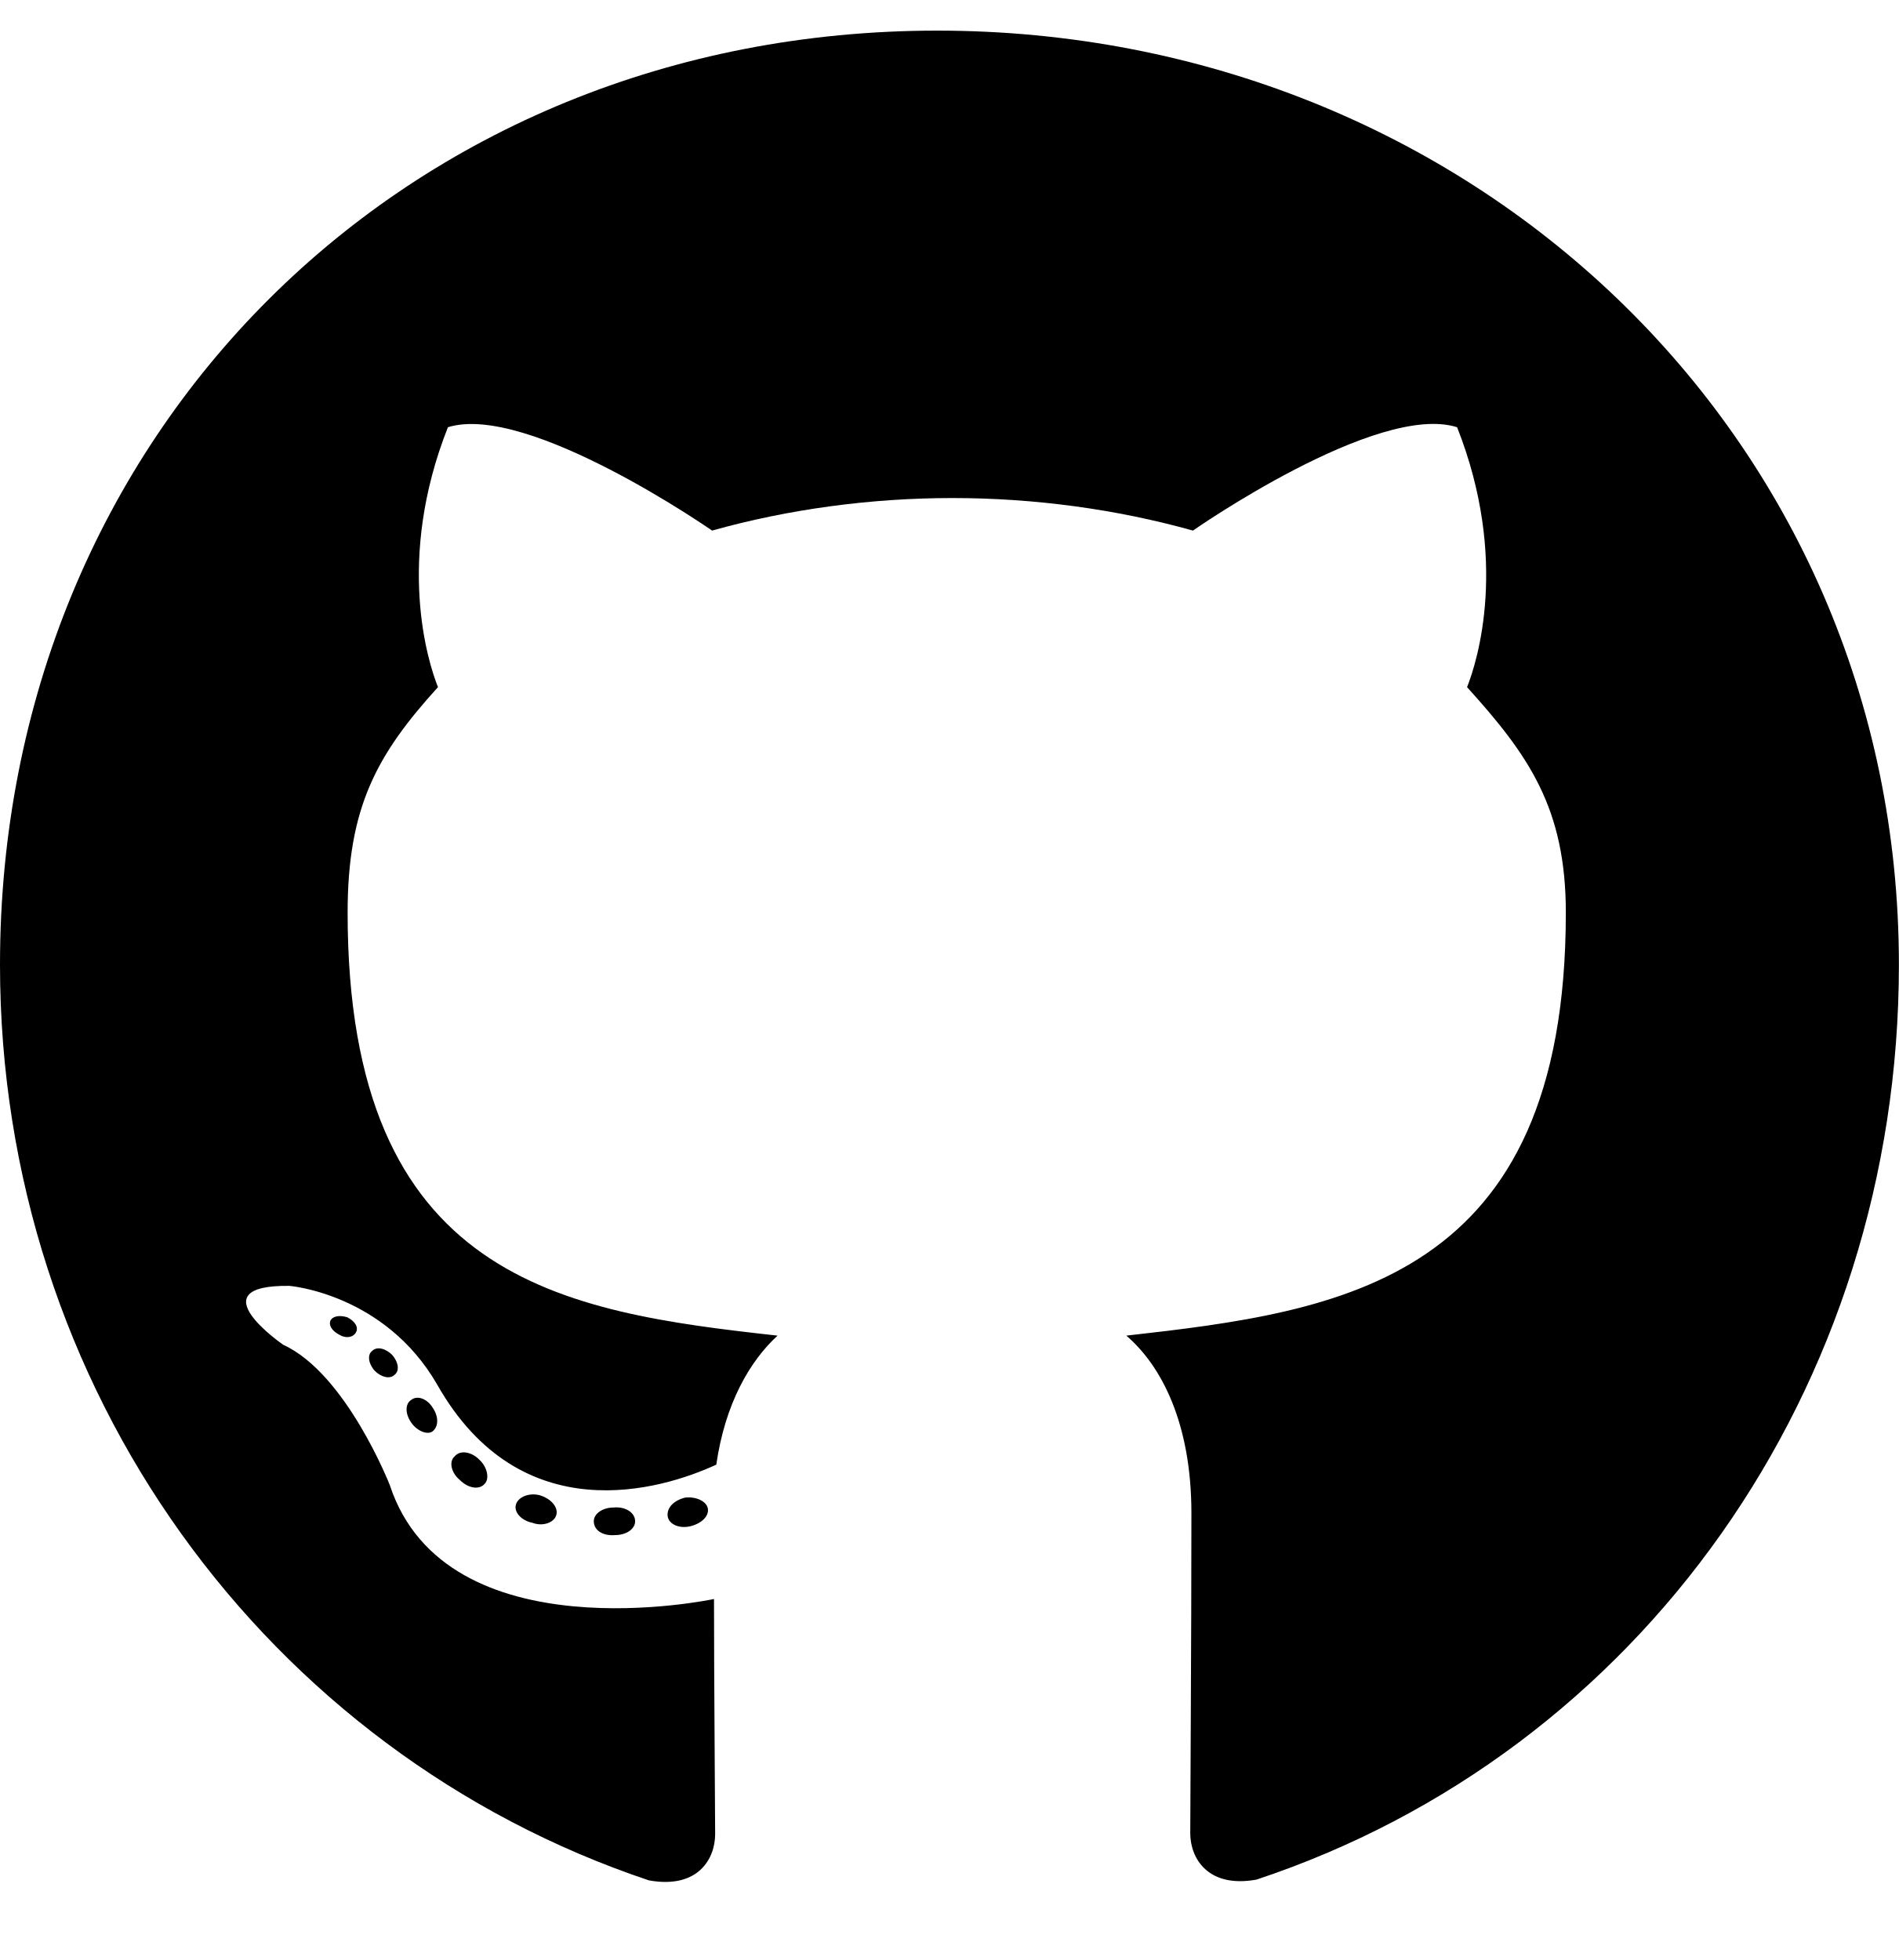
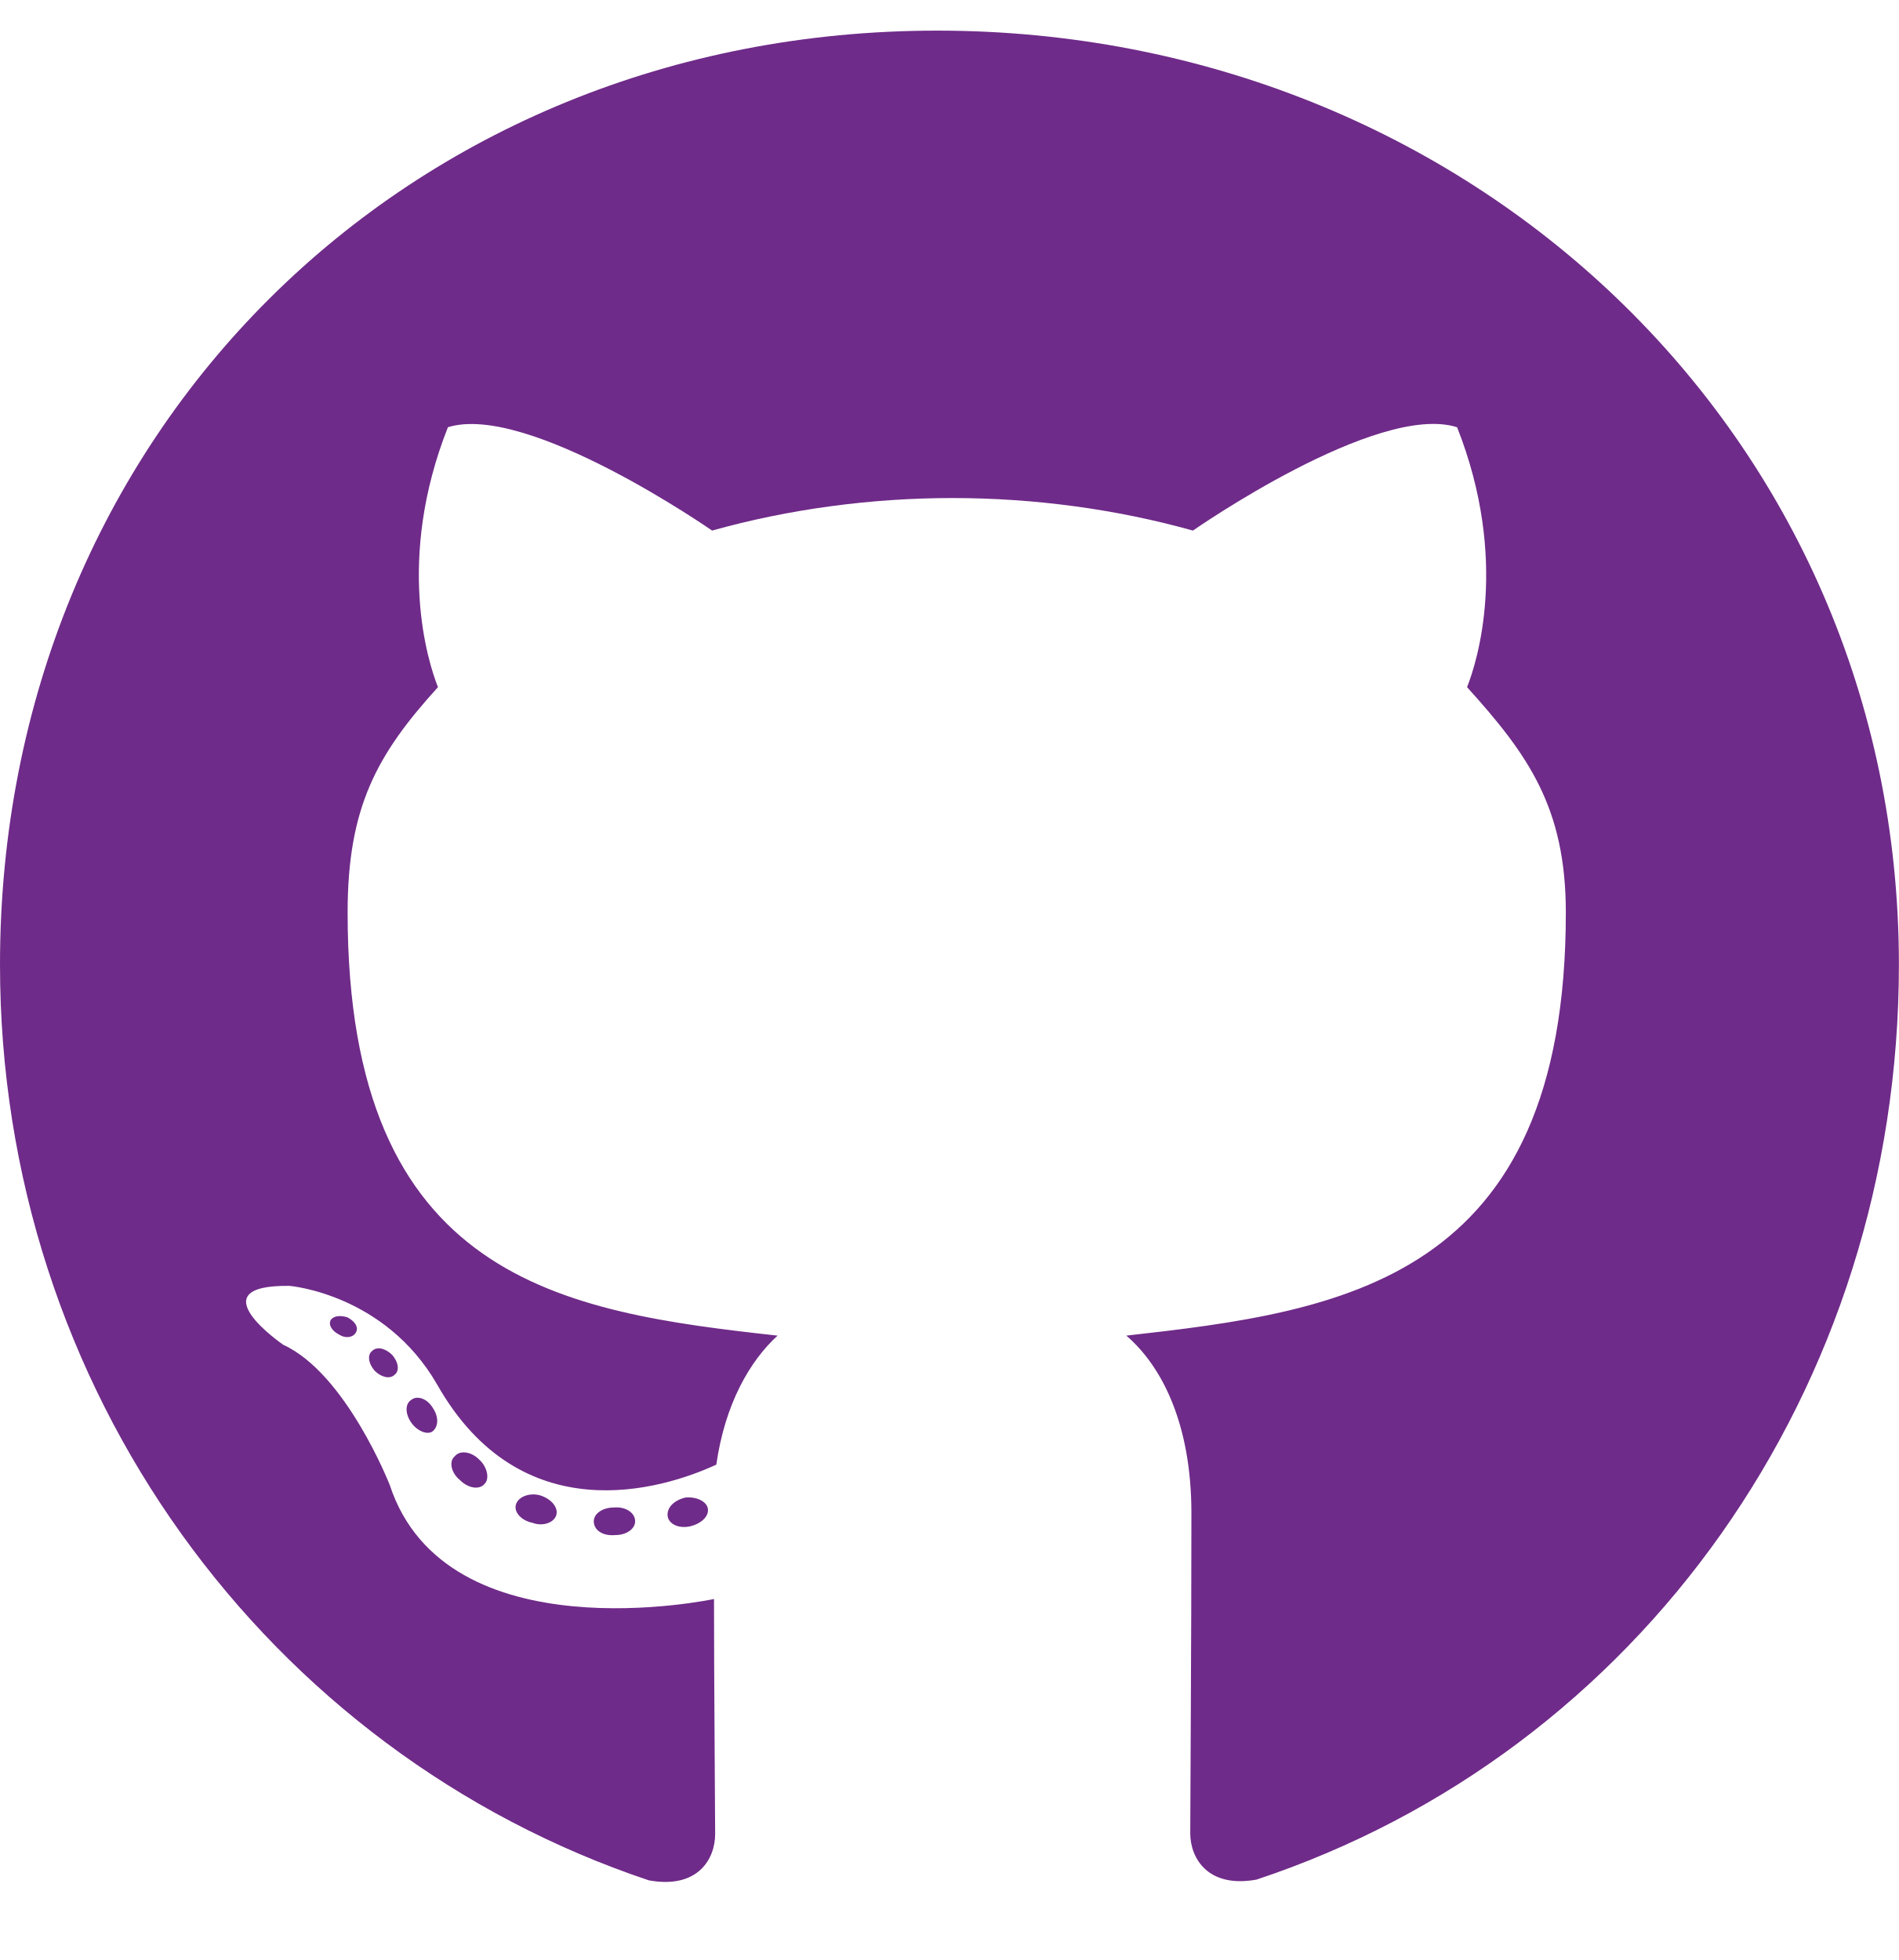
<svg xmlns="http://www.w3.org/2000/svg" aria-hidden="true" focusable="false" data-prefix="fab" data-icon="github" class="svg-inline--fa fa-github fa-w-16" role="img" viewBox="0 0 496 512">
-   <path fill="currentColor" d="M165.9 397.4c0 2-2.3 3.6-5.2 3.6-3.3.3-5.6-1.3-5.6-3.6 0-2 2.3-3.6 5.2-3.6 3-.3 5.6 1.3 5.6 3.6zm-31.1-4.5c-.7 2 1.3 4.3 4.3 4.9 2.6 1 5.6 0 6.2-2s-1.3-4.3-4.3-5.2c-2.6-.7-5.5.3-6.2 2.3zm44.2-1.7c-2.9.7-4.9 2.6-4.6 4.9.3 2 2.9 3.3 5.9 2.6 2.9-.7 4.9-2.6 4.6-4.6-.3-1.9-3-3.2-5.9-2.9zM244.8 8C106.1 8 0 113.3 0 252c0 110.9 69.8 205.8 169.5 239.2 12.8 2.3 17.3-5.6 17.3-12.1 0-6.2-.3-40.4-.3-61.4 0 0-70 15-84.7-29.8 0 0-11.4-29.1-27.8-36.6 0 0-22.9-15.7 1.6-15.4 0 0 24.9 2 38.6 25.8 21.9 38.6 58.6 27.5 72.9 20.9 2.3-16 8.8-27.1 16-33.7-55.9-6.2-112.3-14.3-112.3-110.5 0-27.5 7.6-41.3 23.6-58.9-2.6-6.5-11.1-33.3 2.6-67.9 20.9-6.5 69 27 69 27 20-5.6 41.5-8.5 62.8-8.5s42.8 2.9 62.8 8.5c0 0 48.1-33.6 69-27 13.7 34.7 5.2 61.4 2.6 67.9 16 17.7 25.8 31.5 25.8 58.9 0 96.5-58.9 104.2-114.8 110.5 9.2 7.9 17 22.9 17 46.4 0 33.7-.3 75.4-.3 83.6 0 6.5 4.6 14.4 17.3 12.1C428.2 457.8 496 362.9 496 252 496 113.3 383.5 8 244.8 8zM97.2 352.9c-1.3 1-1 3.3.7 5.2 1.6 1.6 3.9 2.3 5.2 1 1.3-1 1-3.3-.7-5.2-1.6-1.6-3.9-2.3-5.2-1zm-10.8-8.1c-.7 1.3.3 2.9 2.3 3.9 1.6 1 3.6.7 4.3-.7.7-1.3-.3-2.9-2.3-3.9-2-.6-3.6-.3-4.3.7zm32.4 35.6c-1.6 1.3-1 4.3 1.3 6.2 2.3 2.3 5.2 2.6 6.5 1 1.3-1.3.7-4.3-1.3-6.2-2.2-2.3-5.2-2.6-6.5-1zm-11.4-14.7c-1.6 1-1.6 3.6 0 5.9 1.6 2.3 4.3 3.3 5.6 2.3 1.6-1.3 1.6-3.9 0-6.2-1.4-2.3-4-3.3-5.6-2z" />
+   <path fill="#6f2b89" d="M165.9 397.4c0 2-2.3 3.6-5.2 3.6-3.3.3-5.6-1.3-5.6-3.6 0-2 2.3-3.6 5.2-3.6 3-.3 5.6 1.3 5.6 3.6zm-31.1-4.5c-.7 2 1.3 4.3 4.3 4.9 2.6 1 5.6 0 6.2-2s-1.3-4.3-4.3-5.2c-2.6-.7-5.5.3-6.2 2.3zm44.2-1.7c-2.9.7-4.9 2.6-4.6 4.9.3 2 2.9 3.3 5.9 2.6 2.9-.7 4.9-2.6 4.6-4.6-.3-1.9-3-3.2-5.9-2.9zM244.8 8C106.1 8 0 113.3 0 252c0 110.9 69.8 205.8 169.5 239.2 12.8 2.3 17.3-5.6 17.3-12.1 0-6.2-.3-40.4-.3-61.4 0 0-70 15-84.7-29.8 0 0-11.4-29.1-27.8-36.6 0 0-22.9-15.7 1.6-15.4 0 0 24.9 2 38.6 25.8 21.9 38.6 58.6 27.5 72.9 20.9 2.3-16 8.8-27.1 16-33.7-55.9-6.2-112.3-14.3-112.3-110.5 0-27.5 7.6-41.3 23.6-58.9-2.6-6.5-11.1-33.3 2.6-67.9 20.9-6.5 69 27 69 27 20-5.6 41.5-8.5 62.8-8.5s42.8 2.9 62.8 8.5c0 0 48.1-33.6 69-27 13.7 34.7 5.2 61.4 2.6 67.9 16 17.7 25.8 31.5 25.8 58.9 0 96.5-58.9 104.2-114.8 110.5 9.2 7.9 17 22.9 17 46.4 0 33.7-.3 75.4-.3 83.6 0 6.5 4.6 14.4 17.3 12.1C428.2 457.8 496 362.9 496 252 496 113.3 383.5 8 244.8 8zM97.2 352.9c-1.3 1-1 3.3.7 5.2 1.6 1.6 3.9 2.3 5.2 1 1.3-1 1-3.3-.7-5.2-1.6-1.6-3.9-2.3-5.2-1zm-10.8-8.1c-.7 1.3.3 2.9 2.3 3.9 1.6 1 3.6.7 4.3-.7.7-1.3-.3-2.9-2.3-3.9-2-.6-3.6-.3-4.3.7zm32.4 35.6c-1.6 1.3-1 4.3 1.3 6.2 2.3 2.3 5.2 2.6 6.5 1 1.3-1.3.7-4.3-1.3-6.2-2.2-2.3-5.2-2.6-6.5-1zm-11.4-14.7c-1.6 1-1.6 3.6 0 5.9 1.6 2.3 4.3 3.3 5.6 2.3 1.6-1.3 1.6-3.9 0-6.2-1.4-2.3-4-3.3-5.6-2z" />
</svg>
